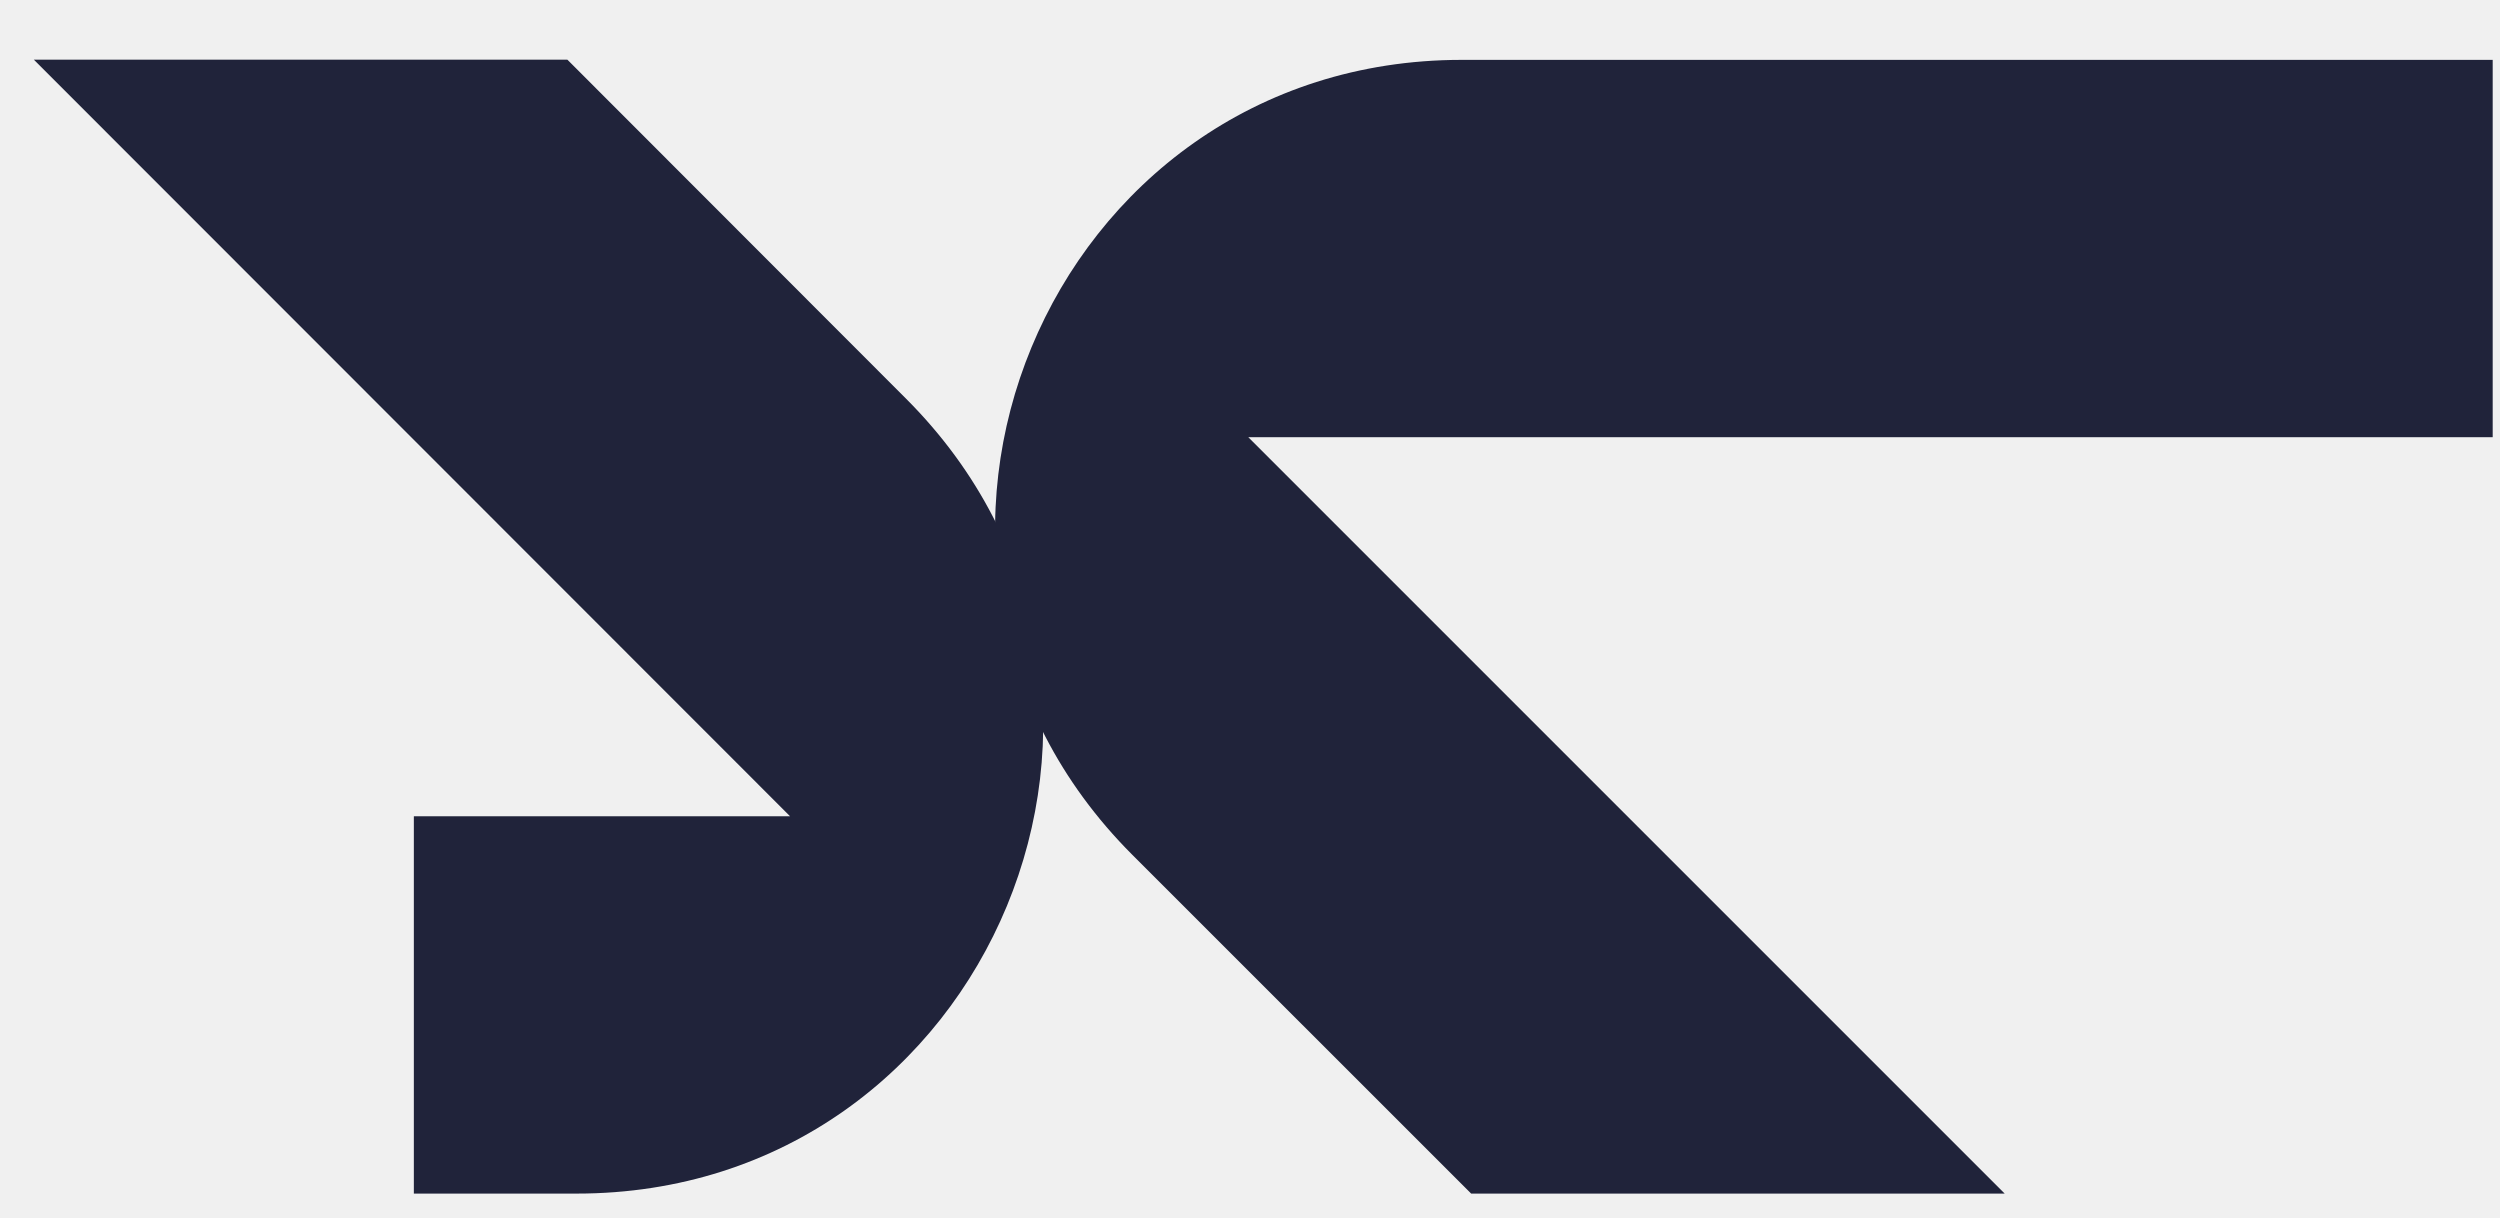
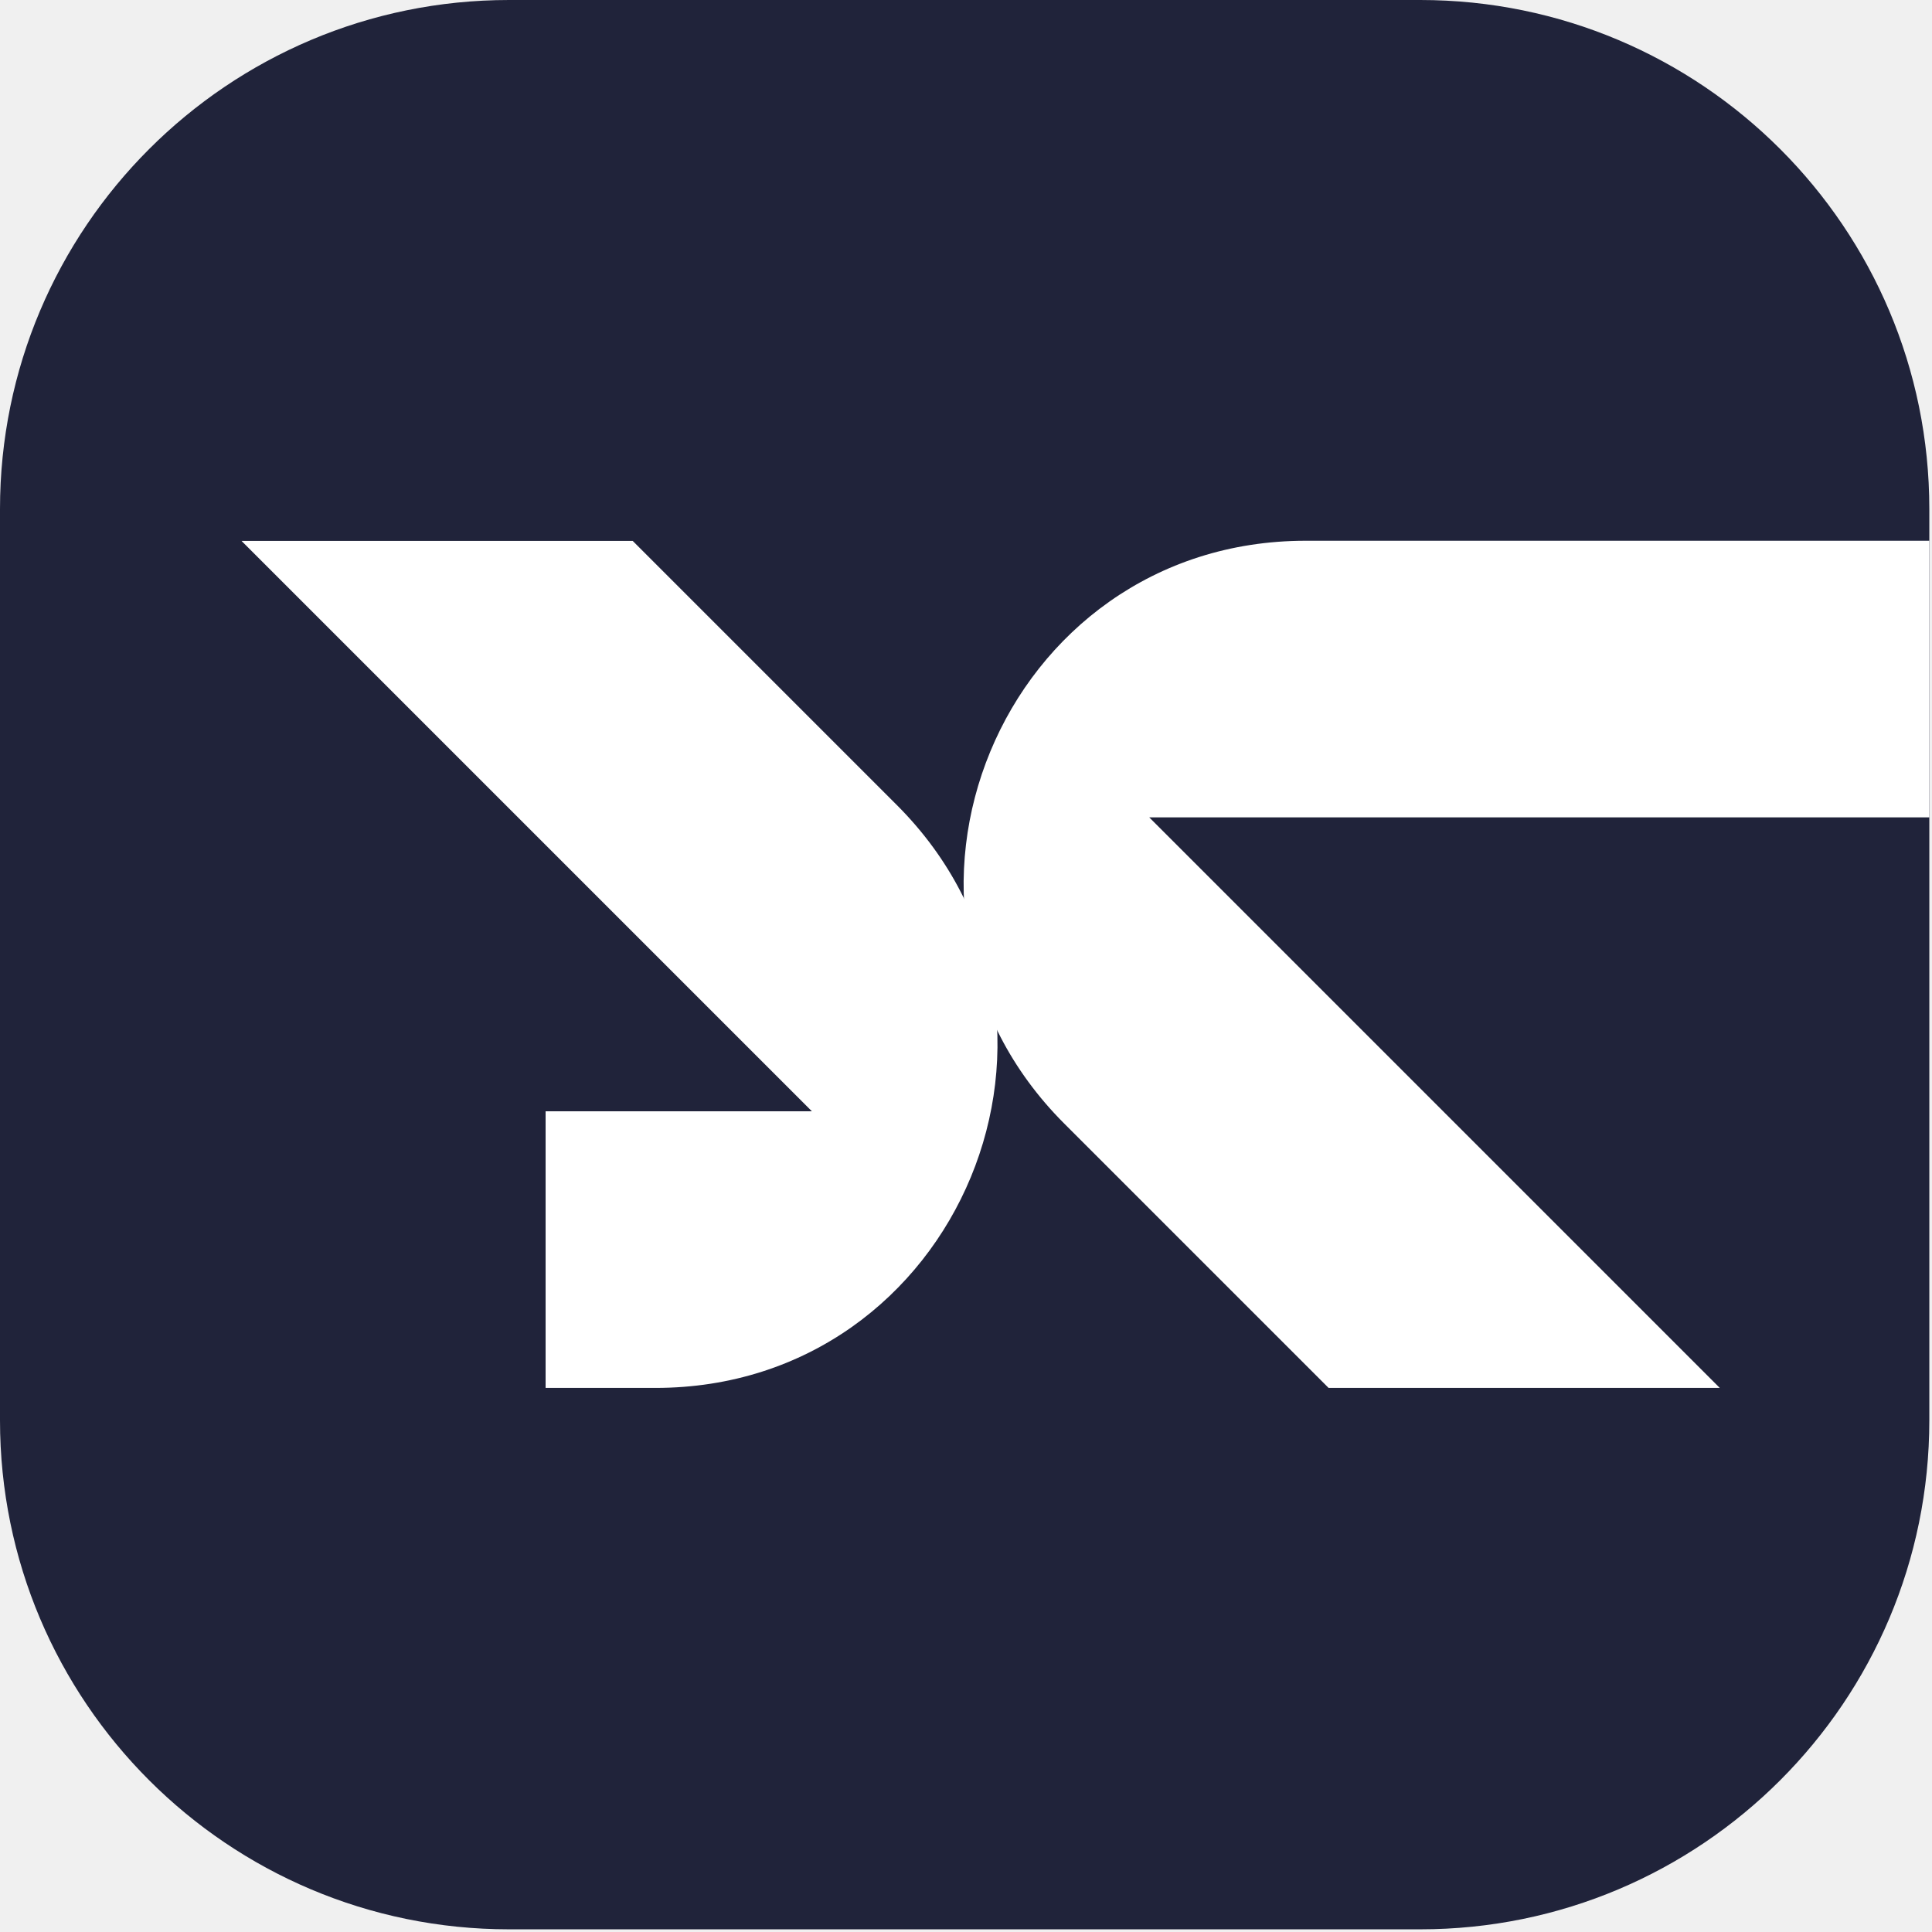
- <svg xmlns="http://www.w3.org/2000/svg" width="39" height="19" viewBox="0 0 39 19" fill="none">
-   <g id="Symbol">
-     <g id="Vector">
-       <path d="M14.132 6.217C18.709 10.794 15.467 18.62 8.995 18.62H6.456V12.734H12.325L0.528 0.931H8.851L14.132 6.217Z" fill="#20233A" />
-       <path d="M17.666 13.337C13.089 8.76 16.331 0.934 22.803 0.934L38.886 0.934V6.82H19.473L31.273 18.62H22.95L17.666 13.337Z" fill="#20233A" />
-     </g>
+ <svg xmlns="http://www.w3.org/2000/svg" width="112" height="112" viewBox="0 0 112 112" fill="none">
+   <g clip-path="url(#clip0_864_144)">
+     <rect width="111.845" height="111.845" rx="29.511" fill="#20233A" />
+     <path d="M51.989 46.667C64.459 59.137 55.627 80.459 37.992 80.459H31.629V64.422H47.066L14 31.356H36.678L51.989 46.667Z" fill="white" />
+     <path d="M61.7 65.14C49.23 52.67 58.061 31.348 75.697 31.348L122.744 31.348L122.744 47.384L66.623 47.384L99.697 80.459L77.019 80.459L61.7 65.14Z" fill="white" />
  </g>
+   <defs>
+     <clipPath id="clip0_864_144">
+       <rect width="111.845" height="111.845" rx="29.511" fill="white" />
+     </clipPath>
+   </defs>
</svg>
